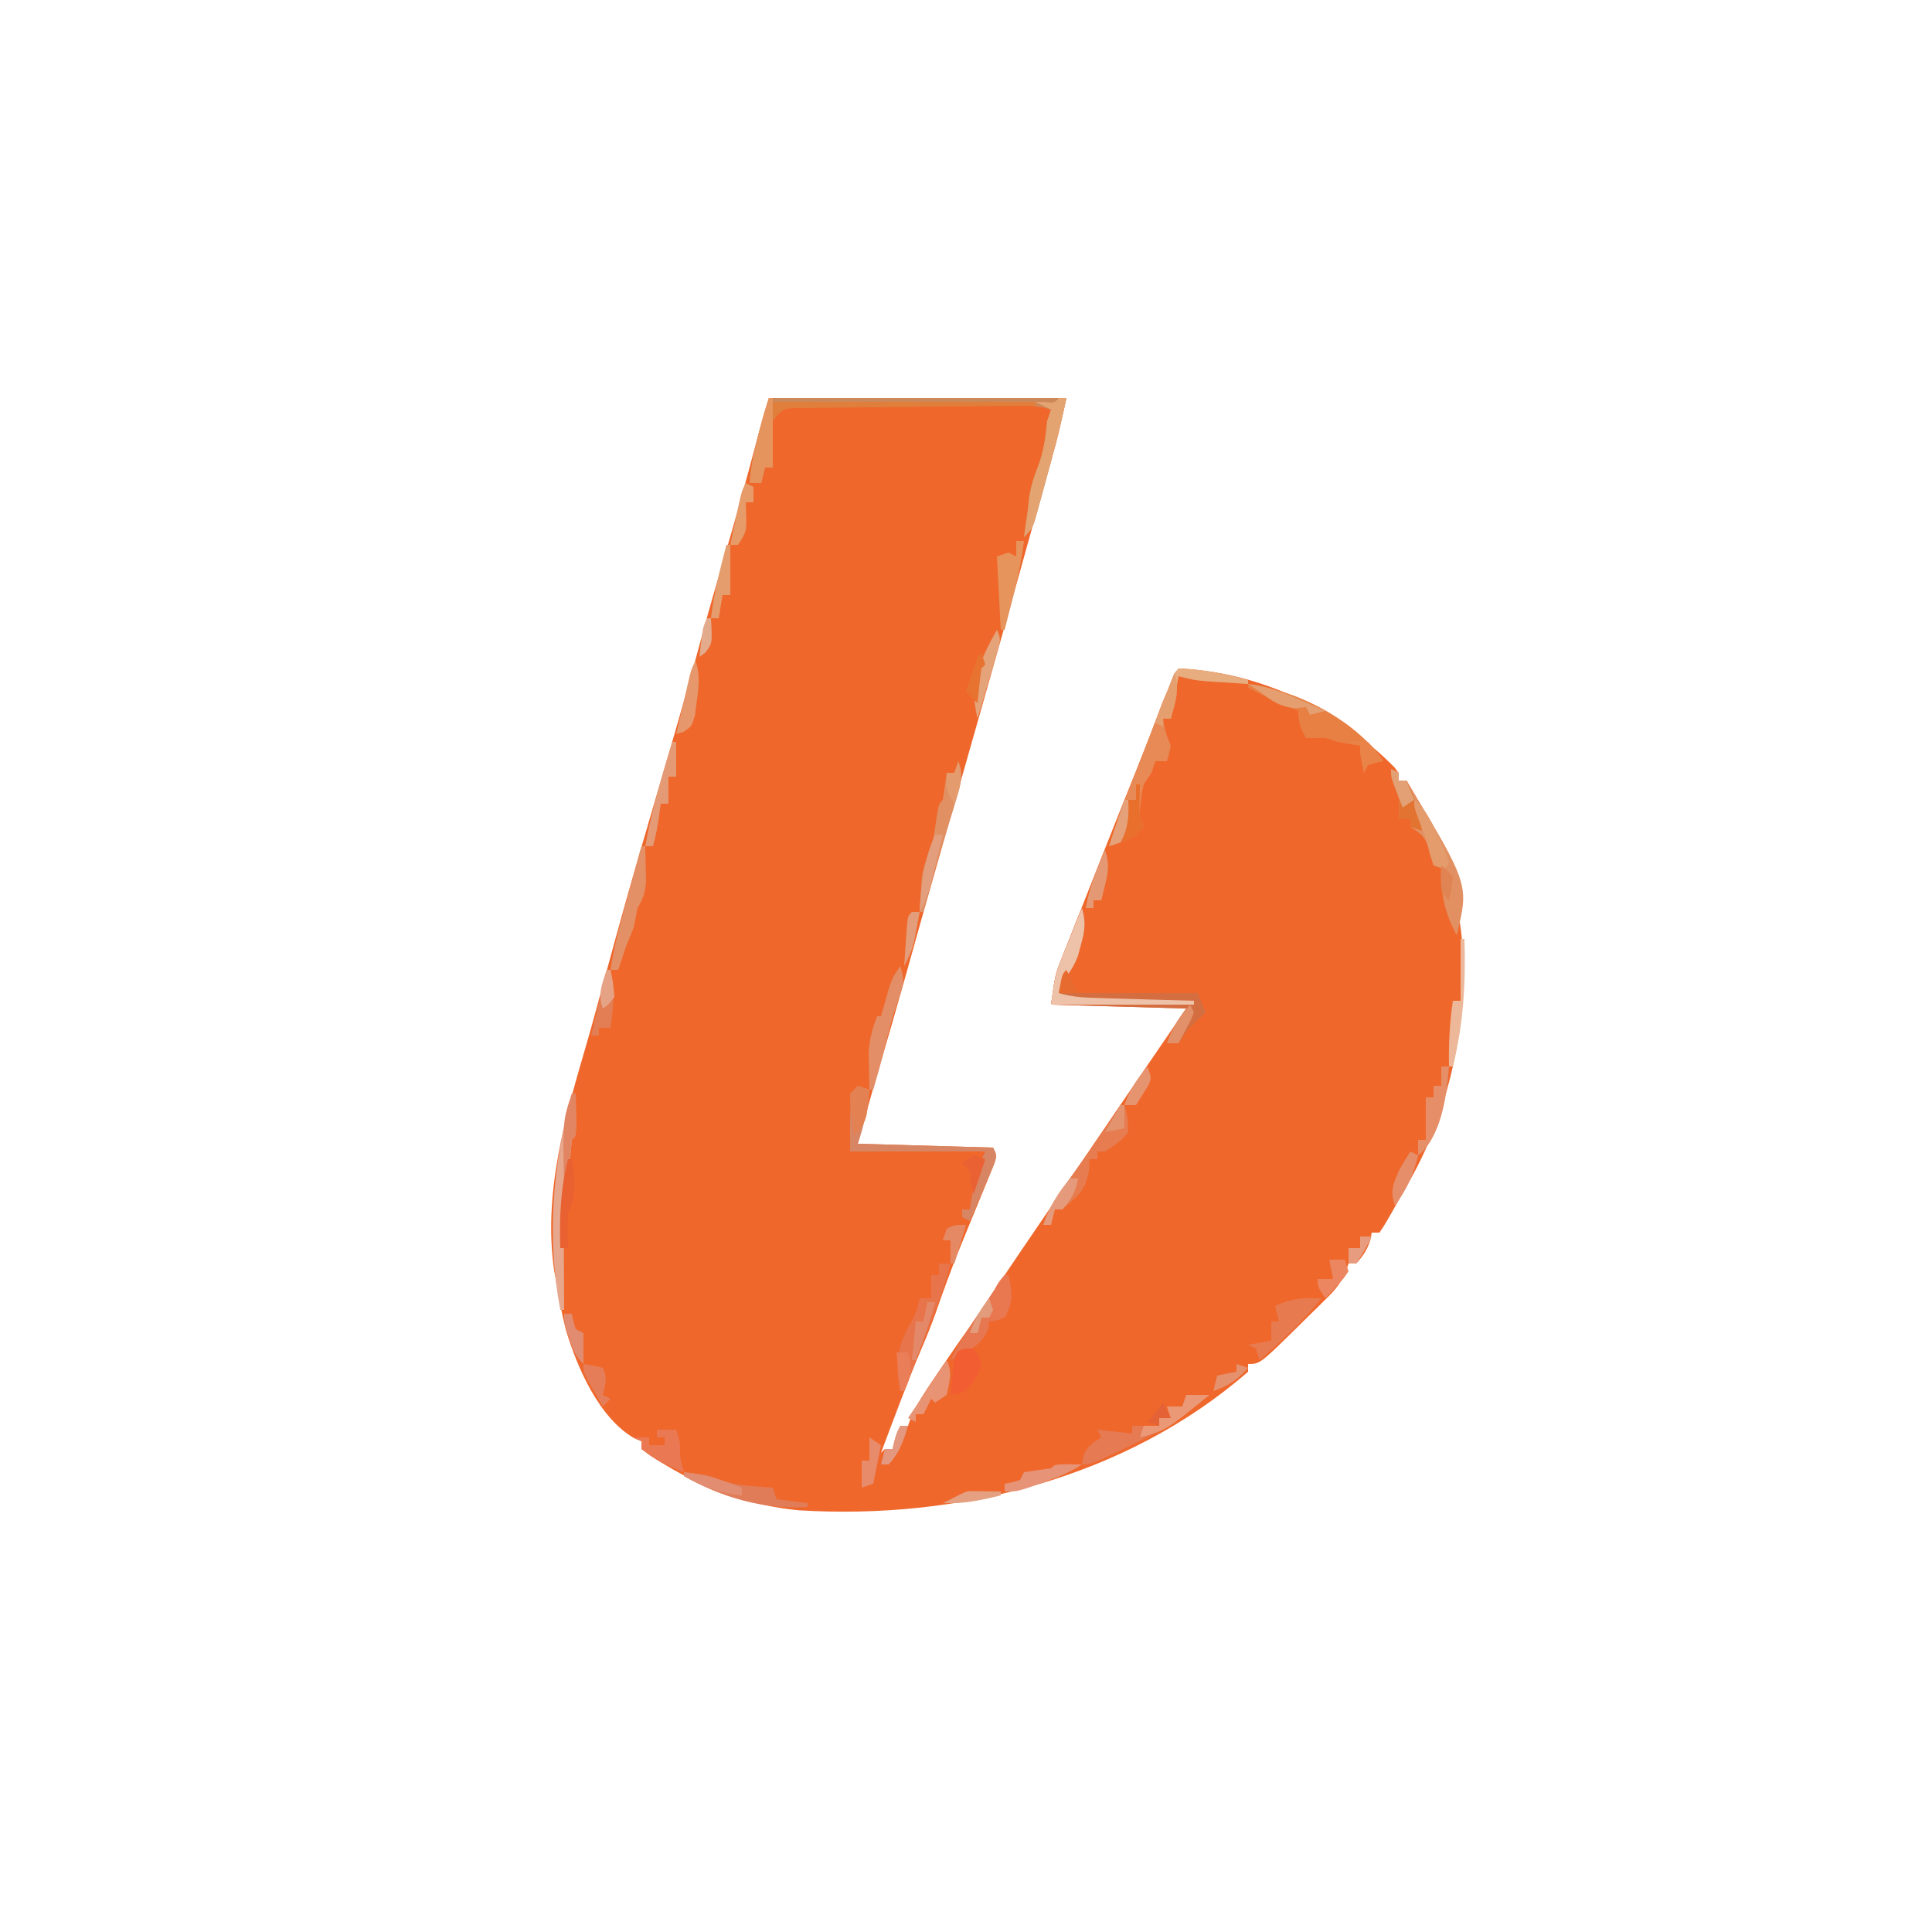
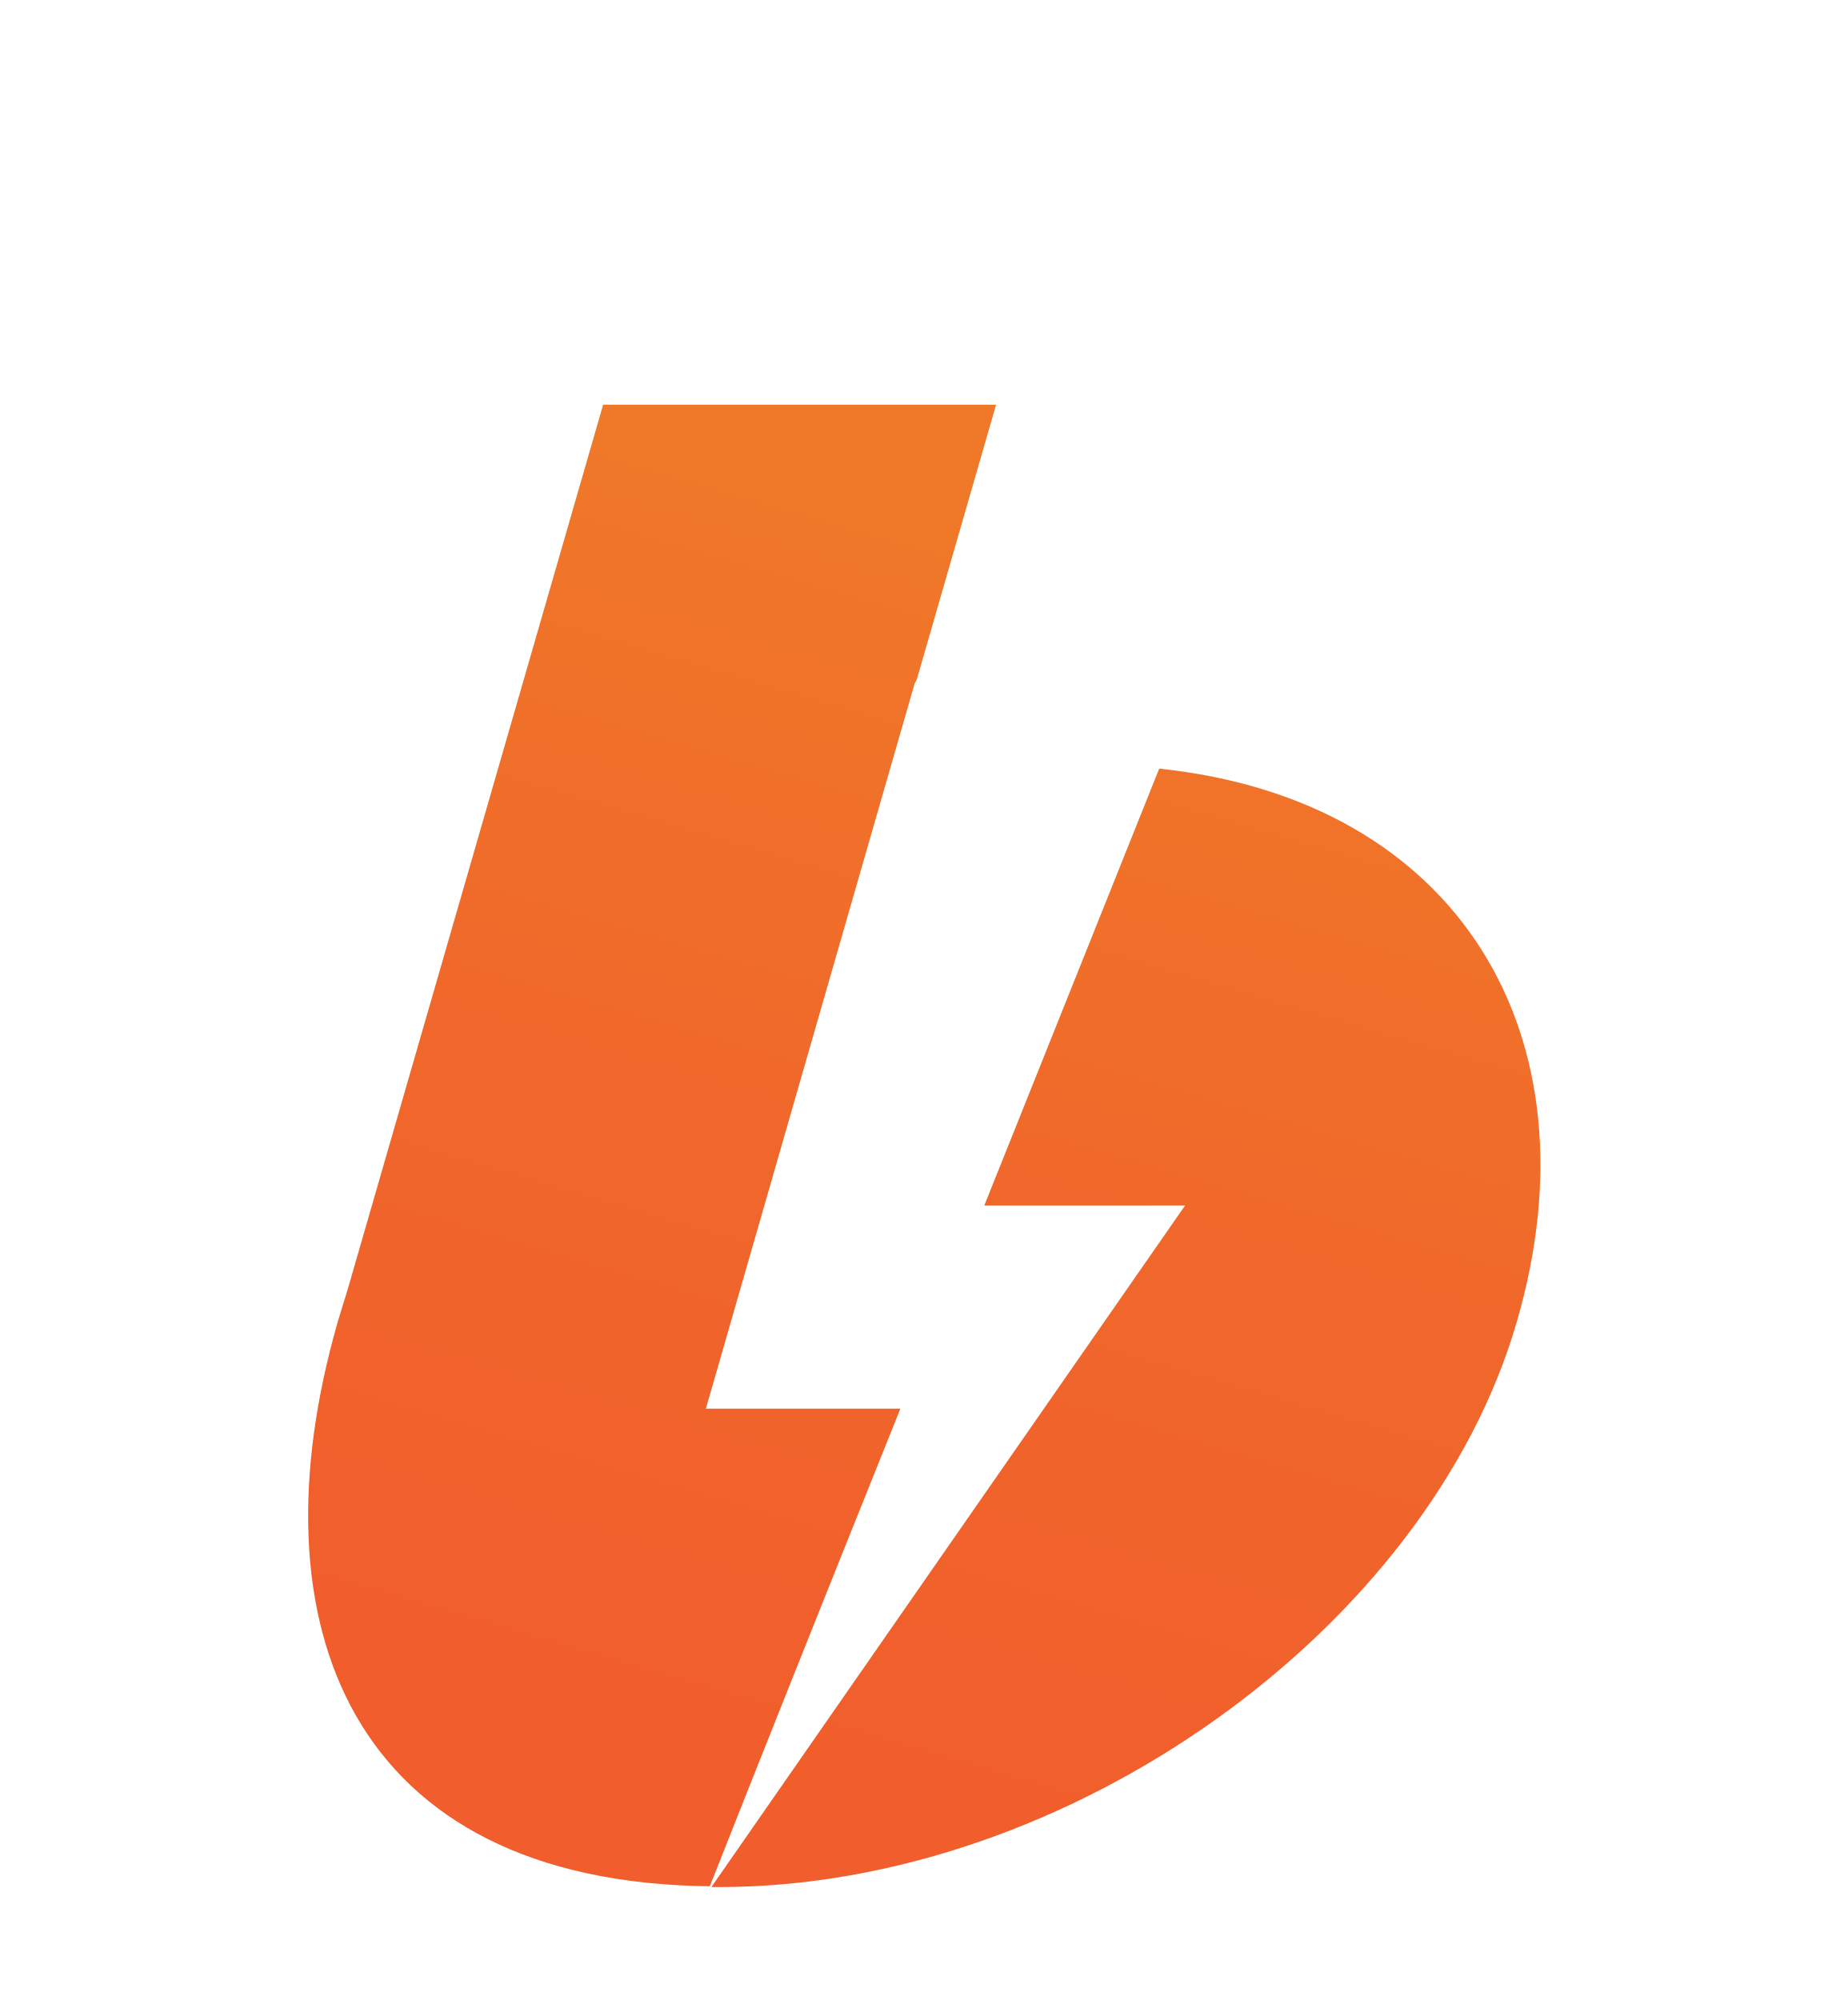
- <svg xmlns="http://www.w3.org/2000/svg" version="1.1" width="500" height="500">
-   <path d="M0 0 C25.41 0 50.82 0 77 0 C74.751 10.122 74.751 10.122 73.449 14.715 C73.162 15.733 72.876 16.75 72.58 17.799 C72.286 18.835 71.991 19.87 71.688 20.938 C71.108 22.988 70.528 25.039 69.949 27.09 C69.639 28.188 69.328 29.286 69.008 30.417 C67.904 34.342 66.815 38.27 65.727 42.199 C62.427 54.104 59.054 65.989 55.688 77.875 C55.014 80.253 54.341 82.631 53.668 85.009 C49.989 98.001 46.298 110.989 42.577 123.969 C40.208 132.244 37.891 140.533 35.581 148.824 C33.251 157.159 30.842 165.47 28.396 173.772 C26.517 180.164 24.754 186.569 23 193 C34.55 193.33 46.1 193.66 58 194 C59 196 59 196 58.091 198.759 C57.615 199.916 57.139 201.073 56.648 202.266 C56.393 202.895 56.137 203.525 55.873 204.174 C55.048 206.203 54.212 208.226 53.375 210.25 C52.295 212.879 51.22 215.509 50.148 218.141 C49.883 218.792 49.617 219.444 49.343 220.115 C47.093 225.671 45.063 231.286 43.095 236.948 C42.049 239.865 40.902 242.712 39.688 245.562 C35.843 254.595 32.463 263.816 29 273 C29.33 272.67 29.66 272.34 30 272 C30.66 272 31.32 272 32 272 C32.144 271.381 32.289 270.762 32.438 270.125 C33 268 33 268 34 266 C34.66 266 35.32 266 36 266 C36.233 265.323 36.467 264.646 36.707 263.949 C38.321 260.268 40.428 257.125 42.688 253.812 C43.136 253.148 43.584 252.483 44.046 251.798 C47.088 247.3 50.19 242.846 53.32 238.41 C55.084 235.88 56.796 233.321 58.5 230.75 C62.9 224.12 67.386 217.55 71.873 210.978 C76.799 203.762 81.714 196.539 86.625 189.312 C93.729 178.86 100.858 168.426 108 158 C96.45 157.67 84.9 157.34 73 157 C74.125 149.125 74.125 149.125 75.455 145.759 C75.75 145.003 76.044 144.247 76.348 143.469 C76.667 142.671 76.987 141.873 77.316 141.051 C77.651 140.198 77.986 139.345 78.331 138.467 C79.401 135.746 80.482 133.029 81.562 130.312 C82.262 128.539 82.96 126.765 83.658 124.99 C87.514 115.204 91.416 105.436 95.337 95.675 C97.594 90.051 99.775 84.404 101.895 78.727 C103.11 75.73 104.52 72.874 106 70 C127.451 70.989 146.9 80.492 161.891 95.59 C163 97 163 97 163 99 C163.66 99 164.32 99 165 99 C179.998 123.935 183.214 147.546 176.355 175.758 C173.737 186.037 170.361 194.837 165 204 C164.383 205.107 163.765 206.215 163.129 207.355 C159.521 213.754 159.521 213.754 158 216 C157.34 216 156.68 216 156 216 C155.897 216.577 155.794 217.155 155.688 217.75 C154.891 220.357 153.809 221.974 152 224 C151.34 224 150.68 224 150 224 C149.747 224.741 149.494 225.482 149.234 226.246 C147.916 229.188 146.546 230.814 144.262 233.066 C143.524 233.799 142.786 234.532 142.025 235.287 C141.254 236.038 140.482 236.789 139.688 237.562 C138.928 238.317 138.168 239.072 137.385 239.85 C127.091 250 127.091 250 124 250 C124 250.66 124 251.32 124 252 C92.403 279.563 48.764 290.393 7.793 287.864 C-4.741 286.697 -16.299 282.505 -27 276 C-27.998 275.404 -27.998 275.404 -29.016 274.797 C-30.688 273.75 -30.688 273.75 -33 272 C-33 271.34 -33 270.68 -33 270 C-33.581 269.756 -34.163 269.513 -34.762 269.262 C-43.936 264.09 -49.678 250.852 -52.575 241.056 C-53.595 237.073 -54.34 233.056 -55 229 C-55.183 228.014 -55.366 227.028 -55.555 226.012 C-58.535 205.853 -52.648 185.726 -47.034 166.589 C-45.309 160.604 -43.699 154.588 -42.077 148.574 C-38.519 135.401 -34.807 122.281 -30.942 109.195 C-29.094 102.926 -27.264 96.651 -25.438 90.375 C-25.147 89.379 -25.147 89.379 -24.852 88.362 C-22.199 79.24 -19.633 70.099 -17.166 60.924 C-15.387 54.339 -13.493 47.792 -11.562 41.25 C-8.629 31.303 -5.886 21.311 -3.221 11.288 C-2.944 10.248 -2.668 9.208 -2.383 8.137 C-2.139 7.216 -1.896 6.295 -1.645 5.346 C-1.151 3.549 -0.59 1.769 0 0 Z " fill="#EF672B" transform="translate(199,103)" />
-   <path d="M0 0 C25.41 0 50.82 0 77 0 C75.356 7.399 73.528 14.644 71.5 21.938 C71.192 23.073 70.884 24.208 70.566 25.377 C70.266 26.458 69.966 27.539 69.656 28.652 C69.386 29.632 69.116 30.612 68.838 31.621 C68 34 68 34 66 36 C66.333 33.667 66.667 31.333 67 29 C67.186 27.298 67.186 27.298 67.375 25.562 C67.872 22.732 68.449 20.676 69.5 18.062 C71.117 14.029 71.561 10.314 72 6 C72.33 5.01 72.66 4.02 73 3 C69.416 1.896 66.041 1.843 62.304 1.795 C61.64 1.785 60.976 1.775 60.292 1.765 C58.106 1.733 55.92 1.708 53.734 1.684 C52.216 1.663 50.697 1.642 49.178 1.621 C45.186 1.566 41.195 1.516 37.203 1.468 C33.128 1.417 29.052 1.362 24.977 1.307 C16.984 1.199 8.992 1.098 1 1 C1 6.61 1 12.22 1 18 C0.34 18 -0.32 18 -1 18 C-1.33 19.32 -1.66 20.64 -2 22 C-2.99 22 -3.98 22 -5 22 C-4.366 14.071 -2.3 8.049 0 0 Z " fill="#CD8859" transform="translate(199,103)" />
-   <path d="M0 0 C1.052 3.652 0.783 5.814 -0.25 9.5 C-0.503 10.438 -0.755 11.377 -1.016 12.344 C-2.011 15.03 -3.241 16.768 -5 19 C-5.33 19.99 -5.66 20.98 -6 22 C5.88 22 17.76 22 30 22 C30.66 23.65 31.32 25.3 32 27 C31.216 27.763 30.433 28.526 29.625 29.312 C26.927 31.909 26.927 31.909 25 35 C24.01 35 23.02 35 22 35 C23.318 31.35 24.592 29.21 27 26 C15.45 25.67 3.9 25.34 -8 25 C-6.875 17.125 -6.875 17.125 -5.371 13.379 C-5.058 12.589 -4.746 11.8 -4.424 10.986 C-3.936 9.787 -3.936 9.787 -3.438 8.562 C-3.108 7.736 -2.779 6.909 -2.439 6.057 C-1.633 4.035 -0.818 2.017 0 0 Z " fill="#D46E41" transform="translate(280,235)" />
-   <path d="M0 0 C6.205 0.483 11.999 1.333 18 3 C18 3.33 18 3.66 18 4 C15.75 3.859 13.5 3.712 11.25 3.562 C9.371 3.441 9.371 3.441 7.453 3.316 C4 3 4 3 0 2 C-0.66 5.63 -1.32 9.26 -2 13 C-2.66 13 -3.32 13 -4 13 C-3.344 16.61 -3.344 16.61 -2 20 C-2.438 22.125 -2.438 22.125 -3 24 C-3.99 24 -4.98 24 -6 24 C-6.33 24.99 -6.66 25.98 -7 27 C-7.66 27.99 -8.32 28.98 -9 30 C-9.489 31.945 -9.489 31.945 -9.688 34 C-9.774 34.681 -9.86 35.361 -9.949 36.062 C-10.116 38.22 -10.116 38.22 -9 41 C-11.53 44.092 -14.225 44.909 -18 46 C-16.059 40.004 -13.94 34.111 -11.625 28.25 C-11.008 26.677 -10.39 25.104 -9.773 23.531 C-9.473 22.766 -9.172 22 -8.862 21.211 C-8.077 19.197 -7.304 17.178 -6.539 15.156 C-6.114 14.032 -5.688 12.908 -5.25 11.75 C-4.884 10.775 -4.518 9.801 -4.141 8.797 C-2.91 5.778 -1.492 2.898 0 0 Z " fill="#E88A55" transform="translate(305,173)" />
-   <path d="M0 0 C12.32 1.638 25.951 8.494 33.832 18.273 C34.217 18.843 34.603 19.413 35 20 C34.361 20.124 33.721 20.247 33.062 20.375 C32.382 20.581 31.701 20.788 31 21 C30.67 21.66 30.34 22.32 30 23 C29 18.25 29 18.25 29 16 C28.072 15.856 27.144 15.711 26.188 15.562 C23 15 23 15 20 14 C18.334 13.961 16.666 13.955 15 14 C13.539 11.353 13 10.106 13 7 C12.34 6.753 11.68 6.505 11 6.25 C7.236 4.682 3.629 2.855 0 1 C0 0.67 0 0.34 0 0 Z " fill="#E78042" transform="translate(323,177)" />
-   <path d="M0 0 C0.99 0.495 0.99 0.495 2 1 C2 1.66 2 2.32 2 3 C2.66 3 3.32 3 4 3 C20.206 29.945 20.206 29.945 17 43 C13.757 37.209 12.731 31.592 13 25 C12.34 25 11.68 25 11 25 C10.752 23.907 10.505 22.814 10.25 21.688 C8.948 17.847 8.277 17.075 5 15 C5 14.34 5 13.68 5 13 C4.01 13 3.02 13 2 13 C2.041 11.969 2.083 10.938 2.125 9.875 C2.004 6.132 1.351 3.463 0 0 Z " fill="#E29061" transform="translate(360,199)" />
-   <path d="M0 0 C0.99 0.33 1.98 0.66 3 1 C2.462 6.202 1.699 9.904 0 15 C11.55 15.33 23.1 15.66 35 16 C36 18 36 18 35.471 19.788 C35.172 20.489 34.874 21.191 34.566 21.914 C34.247 22.675 33.928 23.435 33.6 24.219 C33.086 25.41 33.086 25.41 32.562 26.625 C32.224 27.427 31.886 28.229 31.537 29.055 C30.698 31.039 29.85 33.02 29 35 C28.34 34.67 27.68 34.34 27 34 C27 33.34 27 32.68 27 32 C27.66 32 28.32 32 29 32 C29.124 31.154 29.247 30.309 29.375 29.438 C30.152 25.162 31.047 20.906 33 17 C21.45 17 9.9 17 -2 17 C-2 2 -2 2 0 0 Z " fill="#D88563" transform="translate(222,281)" />
-   <path d="M0 0 C0.33 0 0.66 0 1 0 C1.027 1.812 1.046 3.625 1.062 5.438 C1.074 6.447 1.086 7.456 1.098 8.496 C1 11 1 11 0 12 C-0.21 13.954 -0.368 15.914 -0.5 17.875 C-0.723 21.187 -0.948 23.844 -2 27 C-2.084 29.211 -2.107 31.424 -2.098 33.637 C-2.094 34.935 -2.091 36.234 -2.088 37.572 C-2.08 38.944 -2.071 40.316 -2.062 41.688 C-2.057 43.071 -2.053 44.454 -2.049 45.838 C-2.037 49.225 -2.021 52.613 -2 56 C-2.33 56 -2.66 56 -3 56 C-6.599 36.946 -4.923 18.645 0 0 Z " fill="#E6A78D" transform="translate(148,283)" />
-   <path d="M0 0 C0.99 0 1.98 0 3 0 C1.239 6.882 -1.413 13.393 -4 20 C-4.939 22.437 -5.877 24.874 -6.812 27.312 C-7.906 30.156 -7.906 30.156 -9 33 C-9.33 33 -9.66 33 -10 33 C-11.532 25.869 -10.908 21.54 -7.227 15.227 C-6.067 13.121 -5.461 11.345 -5 9 C-4.01 9 -3.02 9 -2 9 C-2 7.02 -2 5.04 -2 3 C-1.34 3 -0.68 3 0 3 C0 2.01 0 1.02 0 0 Z " fill="#E8744B" transform="translate(243,327)" />
-   <path d="M0 0 C1.98 0 3.96 0 6 0 C-0.952 5.688 -7.677 10.054 -15.812 13.812 C-17.099 14.423 -17.099 14.423 -18.412 15.045 C-24.725 18 -24.725 18 -27 18 C-26.602 15.114 -26.21 14.178 -23.938 12.25 C-22.978 11.631 -22.978 11.631 -22 11 C-22.33 10.34 -22.66 9.68 -23 9 C-20.03 9.33 -17.06 9.66 -14 10 C-14 9.34 -14 8.68 -14 8 C-11.69 8 -9.38 8 -7 8 C-7 7.34 -7 6.68 -7 6 C-6.01 6 -5.02 6 -4 6 C-4.33 5.01 -4.66 4.02 -5 3 C-3.68 3 -2.36 3 -1 3 C-0.67 2.01 -0.34 1.02 0 0 Z " fill="#E57A53" transform="translate(307,361)" />
-   <path d="M0 0 C0.33 0 0.66 0 1 0 C1.875 3.188 1.875 3.188 2 7 C0.235 9.323 -1.492 10.377 -4 12 C-4.66 12 -5.32 12 -6 12 C-6 12.66 -6 13.32 -6 14 C-6.66 14 -7.32 14 -8 14 C-8.062 15.052 -8.124 16.104 -8.188 17.188 C-9.144 21.678 -10.479 23.15 -14 26 C-14.99 26.33 -15.98 26.66 -17 27 C-17.733 29.015 -17.733 29.015 -18 31 C-18.66 31 -19.32 31 -20 31 C-18.364 25.934 -15.34 22.01 -12.25 17.75 C-11.164 16.236 -10.08 14.722 -8.996 13.207 C-8.478 12.483 -7.959 11.76 -7.425 11.014 C-5.191 7.857 -3.075 4.627 -0.988 1.371 C-0.662 0.919 -0.336 0.466 0 0 Z " fill="#E67C50" transform="translate(290,286)" />
-   <path d="M0 0 C1.052 3.652 0.783 5.814 -0.25 9.5 C-0.503 10.438 -0.755 11.377 -1.016 12.344 C-2.011 15.03 -3.241 16.768 -5 19 C-5.33 19.99 -5.66 20.98 -6 22 C-2.288 23.149 1.303 23.205 5.172 23.316 C5.854 23.337 6.537 23.358 7.24 23.379 C9.41 23.445 11.58 23.504 13.75 23.562 C15.225 23.606 16.701 23.649 18.176 23.693 C21.784 23.8 25.392 23.902 29 24 C29 24.33 29 24.66 29 25 C16.79 25 4.58 25 -8 25 C-6.875 17.125 -6.875 17.125 -5.371 13.379 C-5.058 12.589 -4.746 11.8 -4.424 10.986 C-3.936 9.787 -3.936 9.787 -3.438 8.562 C-3.108 7.736 -2.779 6.909 -2.439 6.057 C-1.633 4.035 -0.818 2.017 0 0 Z " fill="#EEC2A9" transform="translate(280,235)" />
-   <path d="M0 0 C1.231 3.53 0.752 5.718 -0.328 9.254 C-0.634 10.274 -0.939 11.294 -1.254 12.346 C-1.583 13.407 -1.911 14.469 -2.25 15.562 C-2.881 17.647 -3.511 19.731 -4.141 21.816 C-4.451 22.836 -4.761 23.856 -5.08 24.907 C-6.47 29.582 -7.745 34.287 -9 39 C-9.33 39 -9.66 39 -10 39 C-9.885 37.083 -9.758 35.166 -9.625 33.25 C-9.555 32.183 -9.486 31.115 -9.414 30.016 C-9.015 27.113 -8.314 25.554 -7 23 C-6.589 20.948 -6.238 18.884 -5.938 16.812 C-5.102 11.102 -5.102 11.102 -4 10 C-3.632 7.672 -3.298 5.338 -3 3 C-2.34 3 -1.68 3 -1 3 C-0.67 2.01 -0.34 1.02 0 0 Z " fill="#E19063" transform="translate(248,197)" />
-   <path d="M0 0 C-4.821 5.963 -10.225 10.967 -16 16 C-16.33 15.01 -16.66 14.02 -17 13 C-17.66 12.67 -18.32 12.34 -19 12 C-17.02 11.67 -15.04 11.34 -13 11 C-13 9.35 -13 7.7 -13 6 C-12.34 6 -11.68 6 -11 6 C-11.33 4.68 -11.66 3.36 -12 2 C-7.879 0.002 -4.548 -0.178 0 0 Z " fill="#E87A50" transform="translate(342,336)" />
-   <path d="M0 0 C0.33 0 0.66 0 1 0 C2.004 4.319 2.333 7.112 0 11 C-2.125 11.812 -2.125 11.812 -4 12 C-4.062 12.578 -4.124 13.155 -4.188 13.75 C-5.581 17.61 -8.813 19.359 -12.312 21.25 C-12.869 21.497 -13.426 21.745 -14 22 C-11.752 17.293 -8.829 13.079 -5.938 8.75 C-5.383 7.91 -4.828 7.069 -4.256 6.203 C-3.727 5.409 -3.198 4.615 -2.652 3.797 C-2.168 3.068 -1.683 2.34 -1.183 1.589 C-0.598 0.802 -0.598 0.802 0 0 Z " fill="#E67750" transform="translate(260,330)" />
-   <path d="M0 0 C1.054 3.191 0.954 4.884 -0.25 8 C-1.935 12.662 -3.135 17.366 -4.305 22.18 C-5.119 25.482 -6.036 28.739 -7 32 C-7.33 32 -7.66 32 -8 32 C-8.055 29.959 -8.093 27.917 -8.125 25.875 C-8.148 24.738 -8.171 23.601 -8.195 22.43 C-7.997 18.942 -7.252 16.245 -6 13 C-5.67 13 -5.34 13 -5 13 C-4.807 12.313 -4.613 11.626 -4.414 10.918 C-4.154 10.017 -3.893 9.116 -3.625 8.188 C-3.37 7.294 -3.115 6.401 -2.852 5.48 C-2 3 -2 3 0 0 Z " fill="#E38E66" transform="translate(233,250)" />
-   <path d="M0 0 C0.66 0 1.32 0 2 0 C0.435 7.393 -1.476 14.658 -3.5 21.938 C-3.808 23.073 -4.116 24.208 -4.434 25.377 C-4.734 26.458 -5.034 27.539 -5.344 28.652 C-5.614 29.632 -5.884 30.612 -6.162 31.621 C-7 34 -7 34 -9 36 C-8.667 33.667 -8.333 31.333 -8 29 C-7.876 27.866 -7.753 26.731 -7.625 25.562 C-7.128 22.732 -6.551 20.676 -5.5 18.062 C-3.883 14.029 -3.439 10.314 -3 6 C-2.67 5.01 -2.34 4.02 -2 3 C-3.32 2.34 -4.64 1.68 -6 1 C-4.793 1.031 -4.793 1.031 -3.562 1.062 C-1.066 1.296 -1.066 1.296 0 0 Z " fill="#E4A472" transform="translate(274,103)" />
-   <path d="M0 0 C6.418 0.755 6.418 0.755 9.375 2 C12.263 3.1 14.737 3.403 17.812 3.625 C19.276 3.737 19.276 3.737 20.77 3.852 C21.506 3.901 22.242 3.95 23 4 C23.33 4.99 23.66 5.98 24 7 C26.64 7.33 29.28 7.66 32 8 C32 8.33 32 8.66 32 9 C20.84 9.783 9.664 6.522 0 1 C0 0.67 0 0.34 0 0 Z " fill="#E07C58" transform="translate(177,381)" />
-   <path d="M0 0 C0.33 0 0.66 0 1 0 C1.054 1.916 1.093 3.833 1.125 5.75 C1.148 6.817 1.171 7.885 1.195 8.984 C1.002 11.97 0.475 13.461 -1 16 C-1.342 17.665 -1.674 19.332 -2 21 C-2.644 22.675 -3.312 24.342 -4 26 C-4.678 27.996 -5.347 29.995 -6 32 C-6.66 32 -7.32 32 -8 32 C-7.362 27.822 -6.481 23.804 -5.371 19.727 C-5.058 18.573 -4.746 17.419 -4.424 16.23 C-4.098 15.041 -3.773 13.851 -3.438 12.625 C-3.108 11.412 -2.779 10.199 -2.439 8.949 C-1.629 5.965 -0.816 2.982 0 0 Z " fill="#E49067" transform="translate(166,219)" />
-   <path d="M0 0 C22.44 0 44.88 0 68 0 C68 0.33 68 0.66 68 1 C67.192 1.006 66.385 1.012 65.553 1.018 C57.945 1.076 50.338 1.148 42.731 1.236 C38.82 1.28 34.909 1.32 30.997 1.346 C27.223 1.372 23.45 1.413 19.676 1.463 C18.236 1.48 16.795 1.491 15.355 1.498 C13.339 1.507 11.323 1.537 9.307 1.568 C8.159 1.579 7.011 1.59 5.828 1.601 C2.969 1.758 2.969 1.758 1.106 3.527 C0.741 4.013 0.376 4.499 0 5 C0 3.35 0 1.7 0 0 Z " fill="#E07F3B" transform="translate(200,104)" />
-   <path d="M0 0 C0.66 0 1.32 0 2 0 C1.342 5.268 0.267 10.301 -1.062 15.438 C-1.249 16.169 -1.435 16.901 -1.627 17.654 C-2.081 19.437 -2.54 21.219 -3 23 C-3.33 23 -3.66 23 -4 23 C-4.33 16.73 -4.66 10.46 -5 4 C-4.01 3.67 -3.02 3.34 -2 3 C-1.34 3.33 -0.68 3.66 0 4 C0 2.68 0 1.36 0 0 Z " fill="#E6945C" transform="translate(263,140)" />
-   <path d="M0 0 C0.33 0 0.66 0 1 0 C1 5.94 1 11.88 1 18 C0.34 18 -0.32 18 -1 18 C-1.33 19.32 -1.66 20.64 -2 22 C-2.99 22 -3.98 22 -5 22 C-4.39 14.369 -2.204 7.298 0 0 Z " fill="#E6945D" transform="translate(199,103)" />
-   <path d="M0 0 C0.33 0 0.66 0 1 0 C0.967 1.986 0.935 3.971 0.902 5.957 C0.917 8.203 0.917 8.203 2 11 C-0.53 14.092 -3.225 14.909 -7 16 C-5.667 12 -4.333 8 -3 4 C-2.01 4 -1.02 4 0 4 C0 2.68 0 1.36 0 0 Z " fill="#E96F2C" transform="translate(294,203)" />
-   <path d="M0 0 C1.65 0 3.3 0 5 0 C6 3 6 3 6 7 C6.298 8.342 6.622 9.679 7 11 C2.892 9.55 -0.503 7.602 -4 5 C-4 4.34 -4 3.68 -4 3 C-4.66 2.67 -5.32 2.34 -6 2 C-4.68 2 -3.36 2 -2 2 C-2 2.66 -2 3.32 -2 4 C-0.68 4 0.64 4 2 4 C2 3.34 2 2.68 2 2 C1.34 2 0.68 2 0 2 C0 1.34 0 0.68 0 0 Z " fill="#E97853" transform="translate(170,370)" />
-   <path d="M0 0 C6.177 0.157 12.069 1.352 18 3 C18 3.33 18 3.66 18 4 C15.75 3.859 13.5 3.712 11.25 3.562 C9.371 3.441 9.371 3.441 7.453 3.316 C4 3 4 3 0 2 C-0.66 5.63 -1.32 9.26 -2 13 C-2.66 13 -3.32 13 -4 13 C-4 13.66 -4 14.32 -4 15 C-4.66 14.67 -5.32 14.34 -6 14 C-5.191 11.853 -4.378 9.707 -3.562 7.562 C-3.11 6.368 -2.658 5.173 -2.191 3.941 C-1 1 -1 1 0 0 Z " fill="#E7AD7F" transform="translate(305,173)" />
-   <path d="M0 0 C0.33 0 0.66 0 1 0 C1 2.97 1 5.94 1 9 C0.34 9 -0.32 9 -1 9 C-1 11.31 -1 13.62 -1 16 C-1.66 16 -2.32 16 -3 16 C-3.144 17.073 -3.289 18.145 -3.438 19.25 C-3.837 21.917 -4.276 24.414 -5 27 C-5.66 27 -6.32 27 -7 27 C-5.389 17.776 -2.719 8.944 0 0 Z " fill="#E59A76" transform="translate(174,192)" />
-   <path d="M0 0 C0.66 0 1.32 0 2 0 C1.449 7.158 0.239 16.32 -4.633 21.855 C-5.084 22.233 -5.535 22.611 -6 23 C-6 21.68 -6 20.36 -6 19 C-5.34 19 -4.68 19 -4 19 C-4 15.37 -4 11.74 -4 8 C-3.34 8 -2.68 8 -2 8 C-2 7.01 -2 6.02 -2 5 C-1.34 5 -0.68 5 0 5 C0 3.35 0 1.7 0 0 Z " fill="#E58E68" transform="translate(373,276)" />
-   <path d="M0 0 C2 3 2 3 1.812 4.938 C0.846 7.392 -0.199 9.066 -2 11 C-4.188 11.75 -4.188 11.75 -6 12 C-5 0 -5 0 0 0 Z " fill="#F25D31" transform="translate(252,349)" />
-   <path d="M0 0 C0.99 0.495 0.99 0.495 2 1 C2 1.66 2 2.32 2 3 C2.66 3 3.32 3 4 3 C6.021 7.393 7.409 11.153 8 16 C7.01 15.67 6.02 15.34 5 15 C5 14.34 5 13.68 5 13 C4.01 13 3.02 13 2 13 C2.041 11.969 2.083 10.938 2.125 9.875 C2.004 6.132 1.351 3.463 0 0 Z " fill="#E37331" transform="translate(360,199)" />
-   <path d="M0 0 C0.33 0 0.66 0 1 0 C1.355 11.473 0.768 21.828 -2 33 C-2.33 33 -2.66 33 -3 33 C-3.12 27.222 -2.832 21.72 -2 16 C-1.34 16 -0.68 16 0 16 C0 10.72 0 5.44 0 0 Z " fill="#ECB899" transform="translate(378,243)" />
-   <path d="M0 0 C1.134 0.021 2.269 0.041 3.438 0.062 C0.175 2.238 -2.872 3.373 -6.562 4.688 C-7.8 5.134 -9.037 5.58 -10.312 6.039 C-13.562 7.062 -13.562 7.062 -16.562 7.062 C-16.562 6.402 -16.562 5.742 -16.562 5.062 C-15.923 4.939 -15.284 4.815 -14.625 4.688 C-13.944 4.481 -13.264 4.275 -12.562 4.062 C-12.232 3.402 -11.902 2.743 -11.562 2.062 C-9.235 1.688 -6.901 1.355 -4.562 1.062 C-3.562 0.062 -3.562 0.062 0 0 Z " fill="#E69377" transform="translate(276.5625,378.9375)" />
-   <path d="M0 0 C0.33 0 0.66 0 1 0 C2.002 5.346 1.849 9.624 1 15 C0.01 15 -0.98 15 -2 15 C-2 15.66 -2 16.32 -2 17 C-2.66 17 -3.32 17 -4 17 C-2.68 11.39 -1.36 5.78 0 0 Z " fill="#E37E54" transform="translate(157,251)" />
-   <path d="M0 0 C3.163 2.658 4.541 5.851 6.25 9.562 C6.791 10.719 7.333 11.875 7.891 13.066 C8.257 14.034 8.623 15.003 9 16 C8.67 16.66 8.34 17.32 8 18 C7.01 17.67 6.02 17.34 5 17 C4.466 15.364 3.947 13.719 3.539 12.047 C2.961 9.854 2.2 7.799 1.375 5.688 C0 2 0 2 0 0 Z " fill="#E49C6D" transform="translate(366,207)" />
-   <path d="M0 0 C1.367 2.734 0.642 3.886 -0.215 6.789 C-0.489 7.73 -0.763 8.671 -1.045 9.641 C-1.339 10.625 -1.634 11.61 -1.938 12.625 C-2.228 13.618 -2.519 14.61 -2.818 15.633 C-3.539 18.091 -4.267 20.546 -5 23 C-7.304 14.302 -4.293 7.588 0 0 Z " fill="#E5A37A" transform="translate(258,163)" />
-   <path d="M0 0 C1.98 0 3.96 0 6 0 C-5.222 9.181 -5.222 9.181 -12 11 C-11.67 10.01 -11.34 9.02 -11 8 C-9.68 8 -8.36 8 -7 8 C-7 7.34 -7 6.68 -7 6 C-6.01 6 -5.02 6 -4 6 C-4.33 5.01 -4.66 4.02 -5 3 C-3.68 3 -2.36 3 -1 3 C-0.67 2.01 -0.34 1.02 0 0 Z " fill="#EA9875" transform="translate(307,361)" />
-   <path d="M0 0 C1.574 3.149 0.719 5.645 0 9 C-0.99 9.66 -1.98 10.32 -3 11 C-3.33 10.67 -3.66 10.34 -4 10 C-4.66 11.32 -5.32 12.64 -6 14 C-6.66 14 -7.32 14 -8 14 C-8 14.66 -8 15.32 -8 16 C-8.66 15.67 -9.32 15.34 -10 15 C-5.05 7.575 -5.05 7.575 0 0 Z " fill="#E79374" transform="translate(245,352)" />
-   <path d="M0 0 C0.33 0 0.66 0 1 0 C1 4.29 1 8.58 1 13 C0.34 13 -0.32 13 -1 13 C-1.33 14.98 -1.66 16.96 -2 19 C-2.66 19 -3.32 19 -4 19 C-3.263 12.515 -1.647 6.308 0 0 Z " fill="#E69D6E" transform="translate(188,141)" />
-   <path d="M0 0 C0.99 0.33 1.98 0.66 3 1 C2.33 9.036 2.33 9.036 -1 13 C-1.222 11.21 -1.427 9.418 -1.625 7.625 C-1.741 6.627 -1.857 5.63 -1.977 4.602 C-1.984 3.743 -1.992 2.885 -2 2 C-1.34 1.34 -0.68 0.68 0 0 Z " fill="#E48152" transform="translate(222,281)" />
-   <path d="M0 0 C1.266 3.699 0.853 6.792 0.312 10.625 C0.164 11.772 0.016 12.92 -0.137 14.102 C-1 17 -1 17 -3.082 18.398 C-3.715 18.597 -4.348 18.795 -5 19 C-4.357 16.208 -3.711 13.416 -3.062 10.625 C-2.88 9.831 -2.698 9.037 -2.51 8.219 C-2.333 7.458 -2.155 6.698 -1.973 5.914 C-1.81 5.212 -1.648 4.511 -1.481 3.788 C-1 2 -1 2 0 0 Z " fill="#E6976C" transform="translate(180,171)" />
-   <path d="M0 0 C0.33 0 0.66 0 1 0 C1.027 1.812 1.046 3.625 1.062 5.438 C1.074 6.447 1.086 7.456 1.098 8.496 C1 11 1 11 0 12 C-0.234 14.016 -0.413 16.038 -0.562 18.062 C-0.646 19.167 -0.73 20.272 -0.816 21.41 C-0.877 22.265 -0.938 23.119 -1 24 C-1.33 24 -1.66 24 -2 24 C-2.369 7.107 -2.369 7.107 0 0 Z " fill="#E18562" transform="translate(148,283)" />
-   <path d="M0 0 C0.66 0 1.32 0 2 0 C1.381 2.585 0.755 5.168 0.125 7.75 C-0.049 8.48 -0.223 9.209 -0.402 9.961 C-1.279 13.533 -2.127 16.794 -4 20 C-3.65 12.758 -2.944 6.656 0 0 Z " fill="#E29E7D" transform="translate(242,216)" />
-   <path d="M0 0 C4.841 0.588 8.961 2.077 13.375 4.062 C14.016 4.344 14.656 4.626 15.316 4.916 C16.88 5.605 18.441 6.301 20 7 C18.68 7.33 17.36 7.66 16 8 C15.67 7.34 15.34 6.68 15 6 C14.134 6.082 13.268 6.165 12.375 6.25 C8.196 5.94 6.305 4.497 3 2 C2.01 1.34 1.02 0.68 0 0 Z " fill="#E49E6F" transform="translate(323,177)" />
-   <path d="M0 0 C0.66 0.33 1.32 0.66 2 1 C2 2.32 2 3.64 2 5 C1.34 5 0.68 5 0 5 C0.041 6.258 0.083 7.516 0.125 8.812 C0.239 12.291 0.059 12.911 -2 16 C-2.66 16 -3.32 16 -4 16 C-3.524 13.708 -3.044 11.416 -2.562 9.125 C-2.296 7.849 -2.029 6.573 -1.754 5.258 C-1 2 -1 2 0 0 Z " fill="#E69B69" transform="translate(193,125)" />
-   <path d="M0 0 C0.33 0 0.66 0 1 0 C2.026 4.411 2.037 6.926 0 11 C-1.32 11 -2.64 11 -4 11 C-3.565 6.48 -3.212 3.346 0 0 Z " fill="#E97750" transform="translate(260,330)" />
-   <path d="M0 0 C0.33 0 0.66 0 1 0 C1.875 5.428 2.177 8.878 0 14 C-0.179 17.008 -0.118 19.991 0 23 C-0.66 23 -1.32 23 -2 23 C-2.224 15.05 -1.954 7.729 0 0 Z " fill="#E96031" transform="translate(147,300)" />
-   <path d="M0 0 C5.455 0.568 9.911 1.946 15 4 C15 4.66 15 5.32 15 6 C9.226 5.519 5.041 3.815 0 1 C0 0.67 0 0.34 0 0 Z " fill="#E28D71" transform="translate(177,381)" />
-   <path d="M0 0 C2.438 0.375 2.438 0.375 5 1 C6.333 3.667 5.671 5.167 5 8 C5.66 8.33 6.32 8.66 7 9 C6.34 9.66 5.68 10.32 5 11 C4.162 9.545 3.329 8.086 2.5 6.625 C1.804 5.407 1.804 5.407 1.094 4.164 C0 2 0 2 0 0 Z " fill="#E57E58" transform="translate(151,353)" />
-   <path d="M0 0 C1.32 0 2.64 0 4 0 C4.33 0.99 4.66 1.98 5 3 C3.785 4.824 3.785 4.824 2.062 6.688 C1.497 7.31 0.931 7.933 0.348 8.574 C-0.097 9.045 -0.542 9.515 -1 10 C-3 7 -3 7 -3 5 C-1.68 5 -0.36 5 1 5 C0.67 3.35 0.34 1.7 0 0 Z " fill="#EC8661" transform="translate(344,326)" />
-   <path d="M0 0 C0.66 0.33 1.32 0.66 2 1 C0.757 6.179 -0.855 9.702 -4 14 C-5.283 10.152 -4.487 8.718 -3 5 C-2.044 3.308 -1.056 1.632 0 0 Z " fill="#E68E6A" transform="translate(365,298)" />
-   <path d="M0 0 C1.073 3.272 0.893 5.429 0.062 8.75 C-0.132 9.549 -0.327 10.348 -0.527 11.172 C-0.761 12.077 -0.761 12.077 -1 13 C-1.66 13 -2.32 13 -3 13 C-3 13.66 -3 14.32 -3 15 C-3.66 15 -4.32 15 -5 15 C-4.373 11.338 -3.355 8.118 -1.938 4.688 C-1.394 3.363 -1.394 3.363 -0.84 2.012 C-0.563 1.348 -0.286 0.684 0 0 Z " fill="#E49873" transform="translate(286,220)" />
-   <path d="M0 0 C0.99 0.66 1.98 1.32 3 2 C2.34 5.3 1.68 8.6 1 12 C0.01 12.33 -0.98 12.66 -2 13 C-2 10.69 -2 8.38 -2 6 C-1.34 6 -0.68 6 0 6 C0 4.02 0 2.04 0 0 Z " fill="#E78B6B" transform="translate(225,372)" />
-   <path d="M0 0 C0.66 0 1.32 0 2 0 C0.61 5.134 -1.085 10.037 -3 15 C-3.33 15 -3.66 15 -4 15 C-3.67 11.7 -3.34 8.4 -3 5 C-2.34 5 -1.68 5 -1 5 C-0.67 3.35 -0.34 1.7 0 0 Z " fill="#E38969" transform="translate(240,337)" />
-   <path d="M0 0 C0.66 0 1.32 0 2 0 C1.403 3.342 0.264 5.464 -2 8 C-2.66 8 -3.32 8 -4 8 C-4.33 9.32 -4.66 10.64 -5 12 C-5.66 12 -6.32 12 -7 12 C-5.503 7.51 -3.166 3.522 0 0 Z " fill="#E59B7B" transform="translate(277,305)" />
-   <path d="M0 0 C2.25 -0.312 2.25 -0.312 5 0 C7.312 2.5 7.312 2.5 9 5 C8.361 5.124 7.721 5.247 7.062 5.375 C6.042 5.684 6.042 5.684 5 6 C4.67 6.66 4.34 7.32 4 8 C3 3.25 3 3.25 3 1 C2.01 0.67 1.02 0.34 0 0 Z " fill="#E98348" transform="translate(349,192)" />
-   <path d="M0 0 C0.66 0 1.32 0 2 0 C1.716 1.585 1.422 3.168 1.125 4.75 C0.881 6.073 0.881 6.073 0.633 7.422 C0.032 9.869 -0.78 11.806 -2 14 C-1.86 11.854 -1.713 9.708 -1.562 7.562 C-1.481 6.368 -1.4 5.173 -1.316 3.941 C-1 1 -1 1 0 0 Z " fill="#E49D7B" transform="translate(236,236)" />
-   <path d="M0 0 C0.66 0 1.32 0 2 0 C2.186 0.959 2.186 0.959 2.375 1.938 C2.684 2.958 2.684 2.958 3 4 C3.66 4.33 4.32 4.66 5 5 C5 7.64 5 10.28 5 13 C2.8 10.8 2.314 9.422 1.375 6.5 C0.984 5.309 0.984 5.309 0.586 4.094 C0 2 0 2 0 0 Z " fill="#E18C70" transform="translate(146,340)" />
-   <path d="M0 0 C-0.99 3.3 -1.98 6.6 -3 10 C-3.33 10 -3.66 10 -4 10 C-4 8.02 -4 6.04 -4 4 C-4.66 4 -5.32 4 -6 4 C-5.67 3.01 -5.34 2.02 -5 1 C-3 0 -3 0 0 0 Z " fill="#E58965" transform="translate(250,317)" />
-   <path d="M0 0 C0.99 0.33 1.98 0.66 3 1 C0.227 4.081 -2.063 5.688 -6 7 C-5.67 5.68 -5.34 4.36 -5 3 C-3.35 2.67 -1.7 2.34 0 2 C0 1.34 0 0.68 0 0 Z " fill="#E5916E" transform="translate(320,353)" />
-   <path d="M0 0 C1 3 1 3 0.223 4.824 C-0.852 6.549 -1.926 8.275 -3 10 C-3.99 10 -4.98 10 -6 10 C-4.63 6.005 -2.743 3.2 0 0 Z " fill="#E69470" transform="translate(297,276)" />
-   <path d="M0 0 C0.33 0.66 0.66 1.32 1 2 C0.223 3.945 0.223 3.945 -0.938 6.125 C-1.318 6.849 -1.698 7.574 -2.09 8.32 C-2.39 8.875 -2.691 9.429 -3 10 C-3.99 10 -4.98 10 -6 10 C-4.63 6.005 -2.743 3.2 0 0 Z " fill="#E19069" transform="translate(308,260)" />
-   <path d="M0 0 C1.241 4.966 0.373 7.155 -1 12 C-1.66 12 -2.32 12 -3 12 C-3 12.66 -3 13.32 -3 14 C-3.66 13.67 -4.32 13.34 -5 13 C-3.35 8.71 -1.7 4.42 0 0 Z " fill="#E59E6E" transform="translate(304,174)" />
-   <path d="M0 0 C0.66 0 1.32 0 2 0 C0.856 3.873 -0.233 7.003 -3 10 C-3.66 10 -4.32 10 -5 10 C-4.67 8.68 -4.34 7.36 -4 6 C-3.34 6 -2.68 6 -2 6 C-1.783 5.072 -1.783 5.072 -1.562 4.125 C-1 2 -1 2 0 0 Z " fill="#E3987F" transform="translate(233,369)" />
-   <path d="M0 0 C1.601 4.002 0.293 7.046 -1 11 C-3.152 7.772 -3.201 6.716 -3 3 C-2.34 3 -1.68 3 -1 3 C-0.67 2.01 -0.34 1.02 0 0 Z " fill="#E49B6D" transform="translate(248,197)" />
-   <path d="M0 0 C0.33 0.99 0.66 1.98 1 3 C0.67 3.33 0.34 3.66 0 4 C-0.232 5.515 -0.412 7.038 -0.562 8.562 C-0.646 9.389 -0.73 10.215 -0.816 11.066 C-0.877 11.704 -0.938 12.343 -1 13 C-1.99 12.01 -2.98 11.02 -4 10 C-3.524 8.52 -3.044 7.041 -2.562 5.562 C-2.296 4.739 -2.029 3.915 -1.754 3.066 C-1 1 -1 1 0 0 Z " fill="#E87330" transform="translate(254,169)" />
-   <path d="M0 0 C1.375 0.017 1.375 0.017 2.777 0.035 C3.696 0.044 4.616 0.053 5.562 0.062 C6.273 0.074 6.983 0.086 7.715 0.098 C7.715 0.428 7.715 0.758 7.715 1.098 C2.64 2.361 -2.013 3.368 -7.285 3.098 C-6.646 2.788 -6.006 2.479 -5.348 2.16 C-1.259 0.054 -1.259 0.054 0 0 Z " fill="#E5A081" transform="translate(251.2852,385.9023)" />
-   <path d="M0 0 C0.99 0 1.98 0 3 0 C4.158 4.054 3.837 6.218 2 10 C1.67 10 1.34 10 1 10 C0.67 6.7 0.34 3.4 0 0 Z " fill="#EA7E59" transform="translate(232,350)" />
-   <path d="M0 0 C0.33 0 0.66 0 1 0 C1.194 4.171 1.014 7.289 -1 11 C-1.99 11.33 -2.98 11.66 -4 12 C-2.667 8 -1.333 4 0 0 Z " fill="#E5A27A" transform="translate(291,207)" />
-   <path d="M0 0 C0.99 0.495 0.99 0.495 2 1 C2 1.66 2 2.32 2 3 C2.66 3 3.32 3 4 3 C4.66 4.65 5.32 6.3 6 8 C5.01 8.66 4.02 9.32 3 10 C2.496 8.71 1.997 7.418 1.5 6.125 C1.222 5.406 0.943 4.686 0.656 3.945 C0 2 0 2 0 0 Z " fill="#E2A074" transform="translate(360,199)" />
-   <path d="M0 0 C0.99 0 1.98 0 3 0 C1.796 2.494 0.546 4.681 -1 7 C-1.66 7 -2.32 7 -3 7 C-3 5.68 -3 4.36 -3 3 C-2.01 3 -1.02 3 0 3 C0 2.01 0 1.02 0 0 Z " fill="#E89C7F" transform="translate(352,320)" />
-   <path d="M0 0 C0.99 0.33 1.98 0.66 3 1 C2.01 3.97 1.02 6.94 0 10 C-1 7 -1 7 -1 4 C-1.66 3.34 -2.32 2.68 -3 2 C-2.01 1.34 -1.02 0.68 0 0 Z " fill="#EA6233" transform="translate(252,299)" />
-   <path d="M0 0 C0.33 0 0.66 0 1 0 C1.688 3.312 1.688 3.312 2 7 C0.562 8.938 0.562 8.938 -1 10 C-2.312 6.063 -1.243 3.875 0 0 Z " fill="#E6A285" transform="translate(157,251)" />
-   <path d="M0 0 C1.562 1.125 1.562 1.125 3 3 C2.688 6.188 2.688 6.188 2 9 C0 7 0 7 -0.125 3.375 C-0.084 2.261 -0.043 1.147 0 0 Z " fill="#E08453" transform="translate(373,224)" />
-   <path d="M0 0 C0.33 0.99 0.66 1.98 1 3 C0.67 3.66 0.34 4.32 0 5 C-0.66 5 -1.32 5 -2 5 C-2.33 6.32 -2.66 7.64 -3 9 C-3.66 9 -4.32 9 -5 9 C-3.751 5.541 -2.325 2.853 0 0 Z " fill="#E39C7B" transform="translate(256,336)" />
-   <path d="M0 0 C0.33 0 0.66 0 1 0 C1 1.98 1 3.96 1 6 C-0.65 6.33 -2.3 6.66 -4 7 C-2.68 4.69 -1.36 2.38 0 0 Z " fill="#E3946F" transform="translate(290,286)" />
-   <path d="M0 0 C0.66 1.32 1.32 2.64 2 4 C1.01 4 0.02 4 -1 4 C-1 4.66 -1 5.32 -1 6 C-1.99 5.67 -2.98 5.34 -4 5 C-2.68 3.35 -1.36 1.7 0 0 Z " fill="#E46236" transform="translate(301,363)" />
-   <path d="M0 0 C1 2 2 4 3 6 C1.35 6 -0.3 6 -2 6 C-1.125 1.125 -1.125 1.125 0 0 Z " fill="#E76B2F" transform="translate(276,251)" />
-   <path d="M0 0 C0.33 0 0.66 0 1 0 C1.369 6.523 1.369 6.523 -0.5 8.938 C-0.995 9.288 -1.49 9.639 -2 10 C-1.125 2.25 -1.125 2.25 0 0 Z " fill="#E4AA8C" transform="translate(183,160)" />
+ <svg xmlns="http://www.w3.org/2000/svg" version="1.1" id="Слой_1" x="0px" y="0px" viewBox="0 0 235.6 255" style="enable-background:new 0 0 235.6 255;" xml:space="preserve">
+   <style type="text/css">
+ .st0 {
+     fill: url(#SVGID_1_);
+ }
+     </style>
+   <g id="b_1_">
+     <linearGradient id="SVGID_1_" gradientUnits="userSpaceOnUse" x1="145.078" y1="76.148" x2="80.587" y2="296.079">
+       <stop offset="0" style="stop-color:#EF7829" />
+       <stop offset="5.189538e-02" style="stop-color:#F07529" />
+       <stop offset="0.355" style="stop-color:#F0672B" />
+       <stop offset="0.667" style="stop-color:#F15E2C" />
+       <stop offset="1" style="stop-color:#F15A2C" />
+     </linearGradient>
+     <path class="st0" d="M44.3,164.5L76.9,51.6H127l-10.1,35c-0.1,0.2-0.2,0.4-0.3,0.6L90,179.6h24.8c-10.4,25.9-18.5,46.2-24.3,60.9   c-45.8-0.5-58.6-33.3-47.4-72.1 M90.7,240.6l60.4-86.9h-25.6l22.3-55.7c38.2,4,56.2,34.1,45.6,70.5   c-11.3,39.1-57.1,72.1-101.7,72.1C91.3,240.6,91,240.6,90.7,240.6z" />
+   </g>
</svg>
